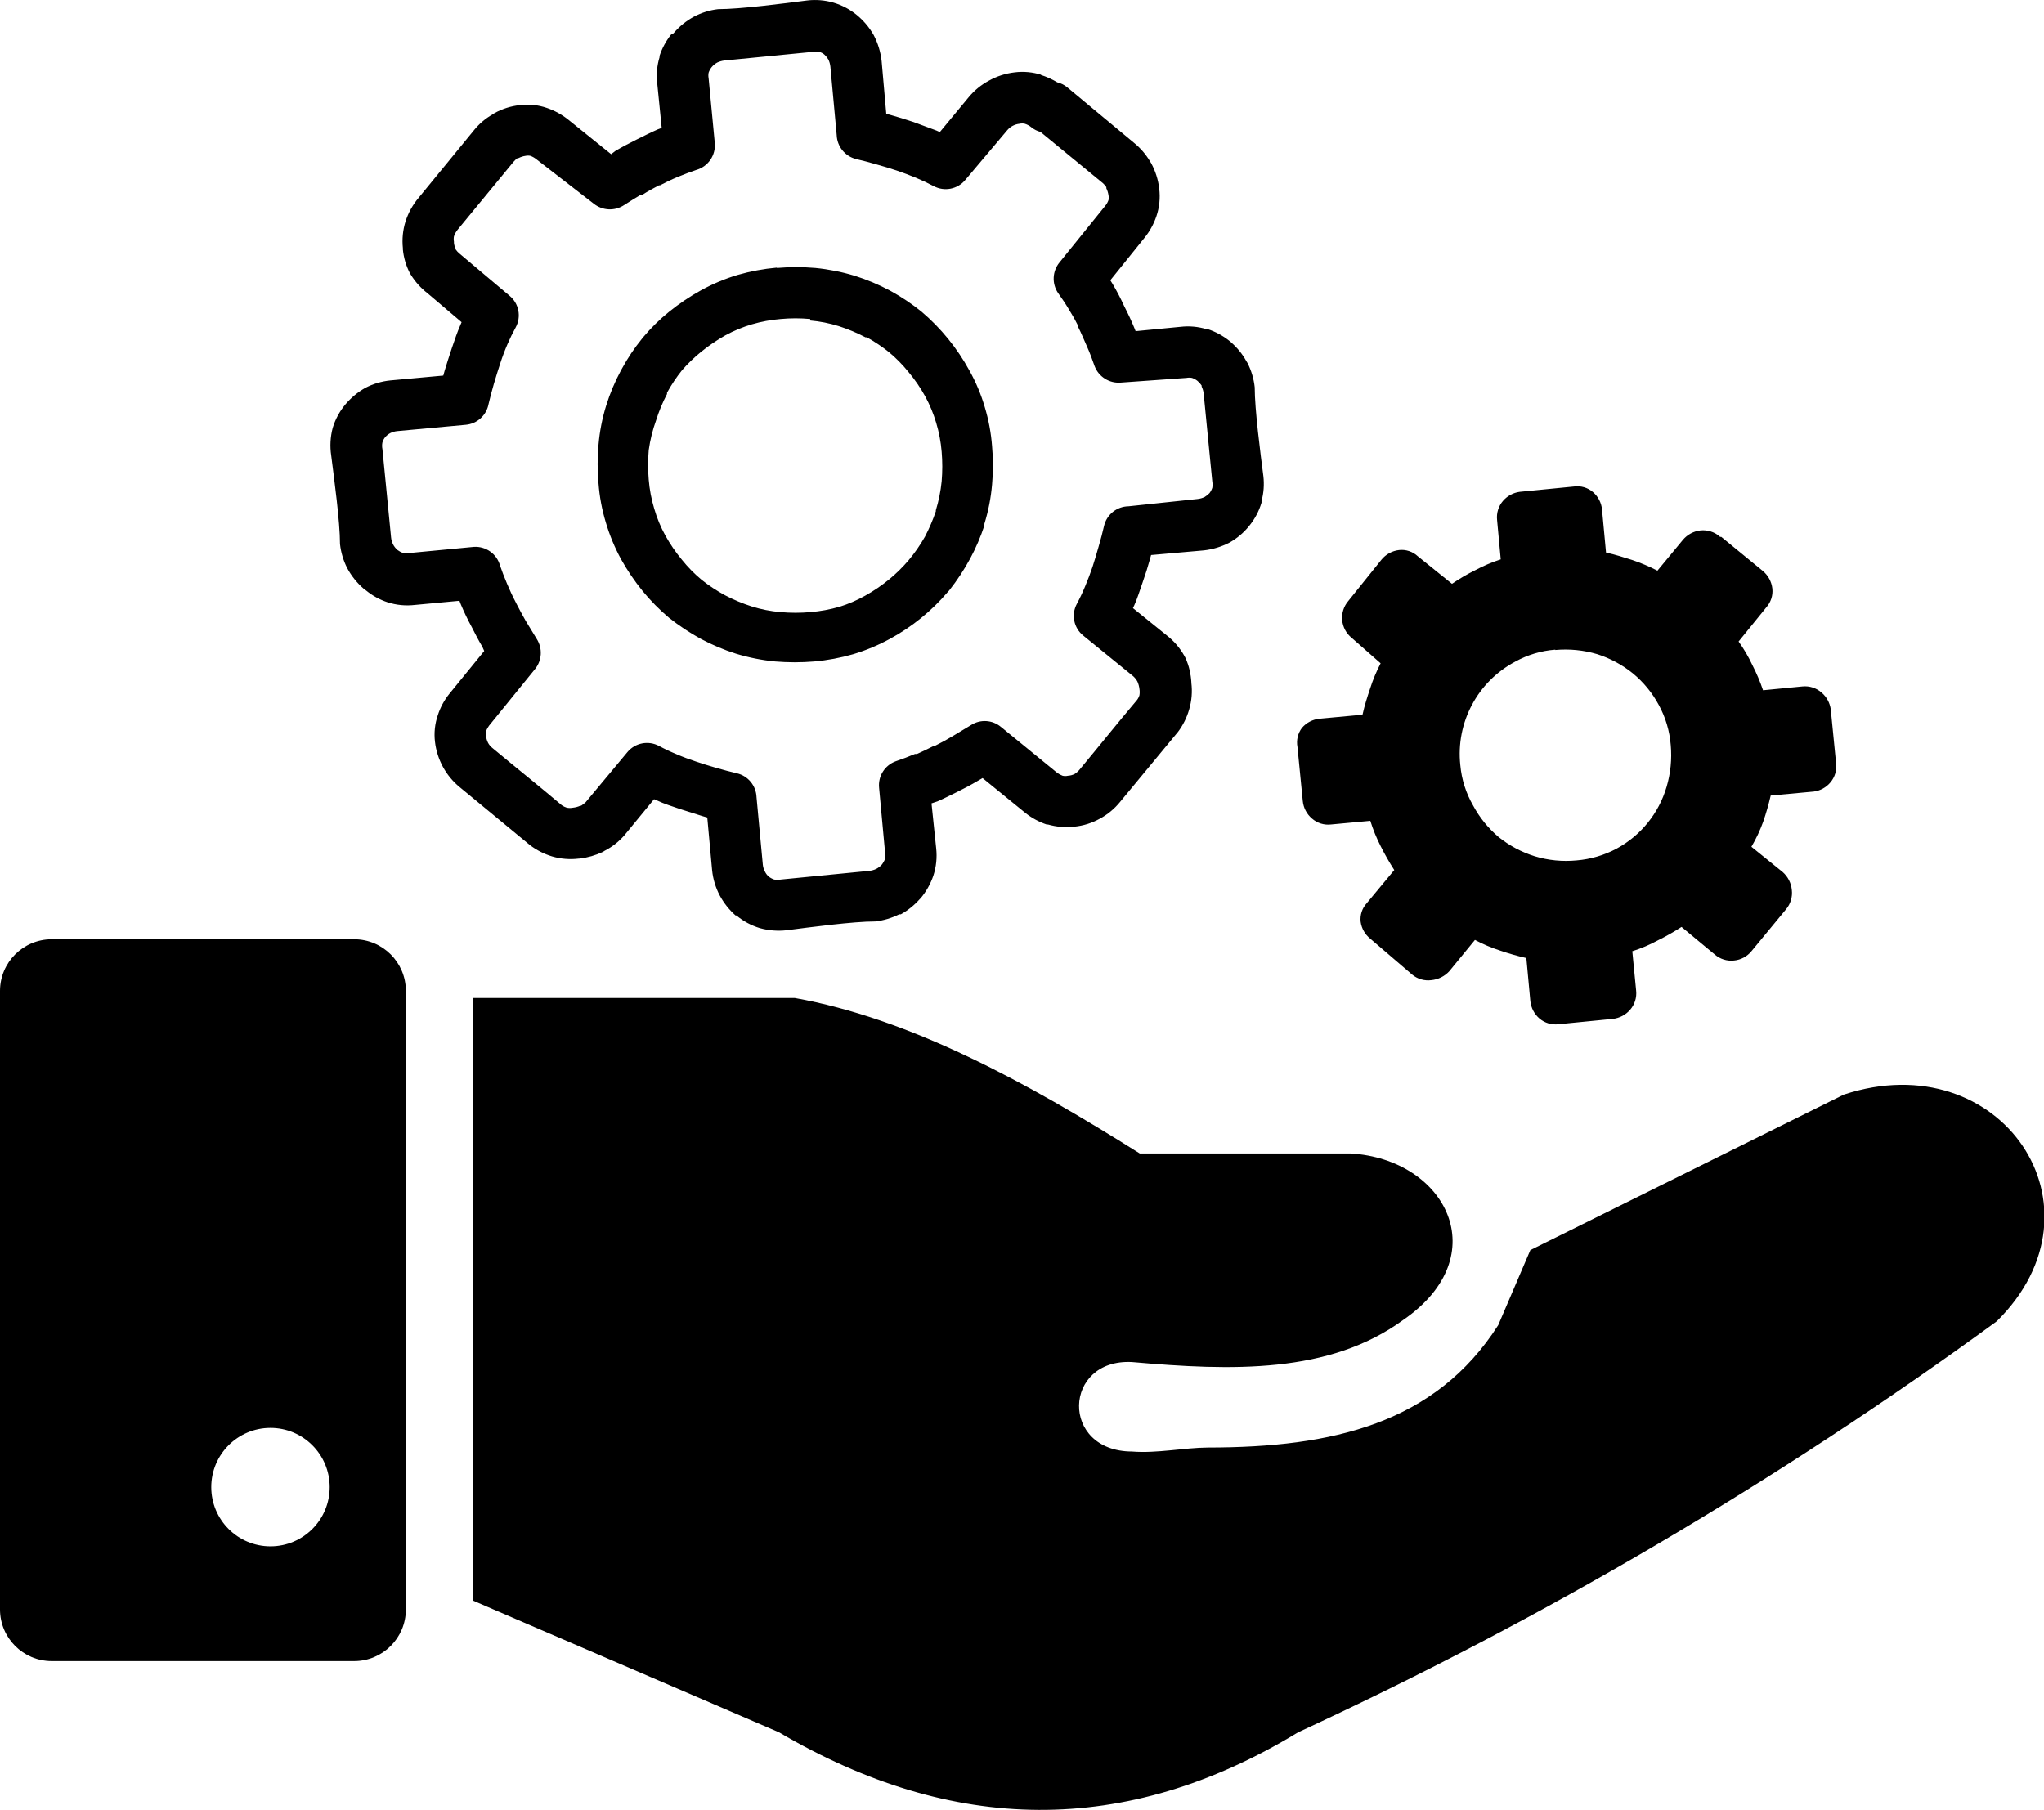
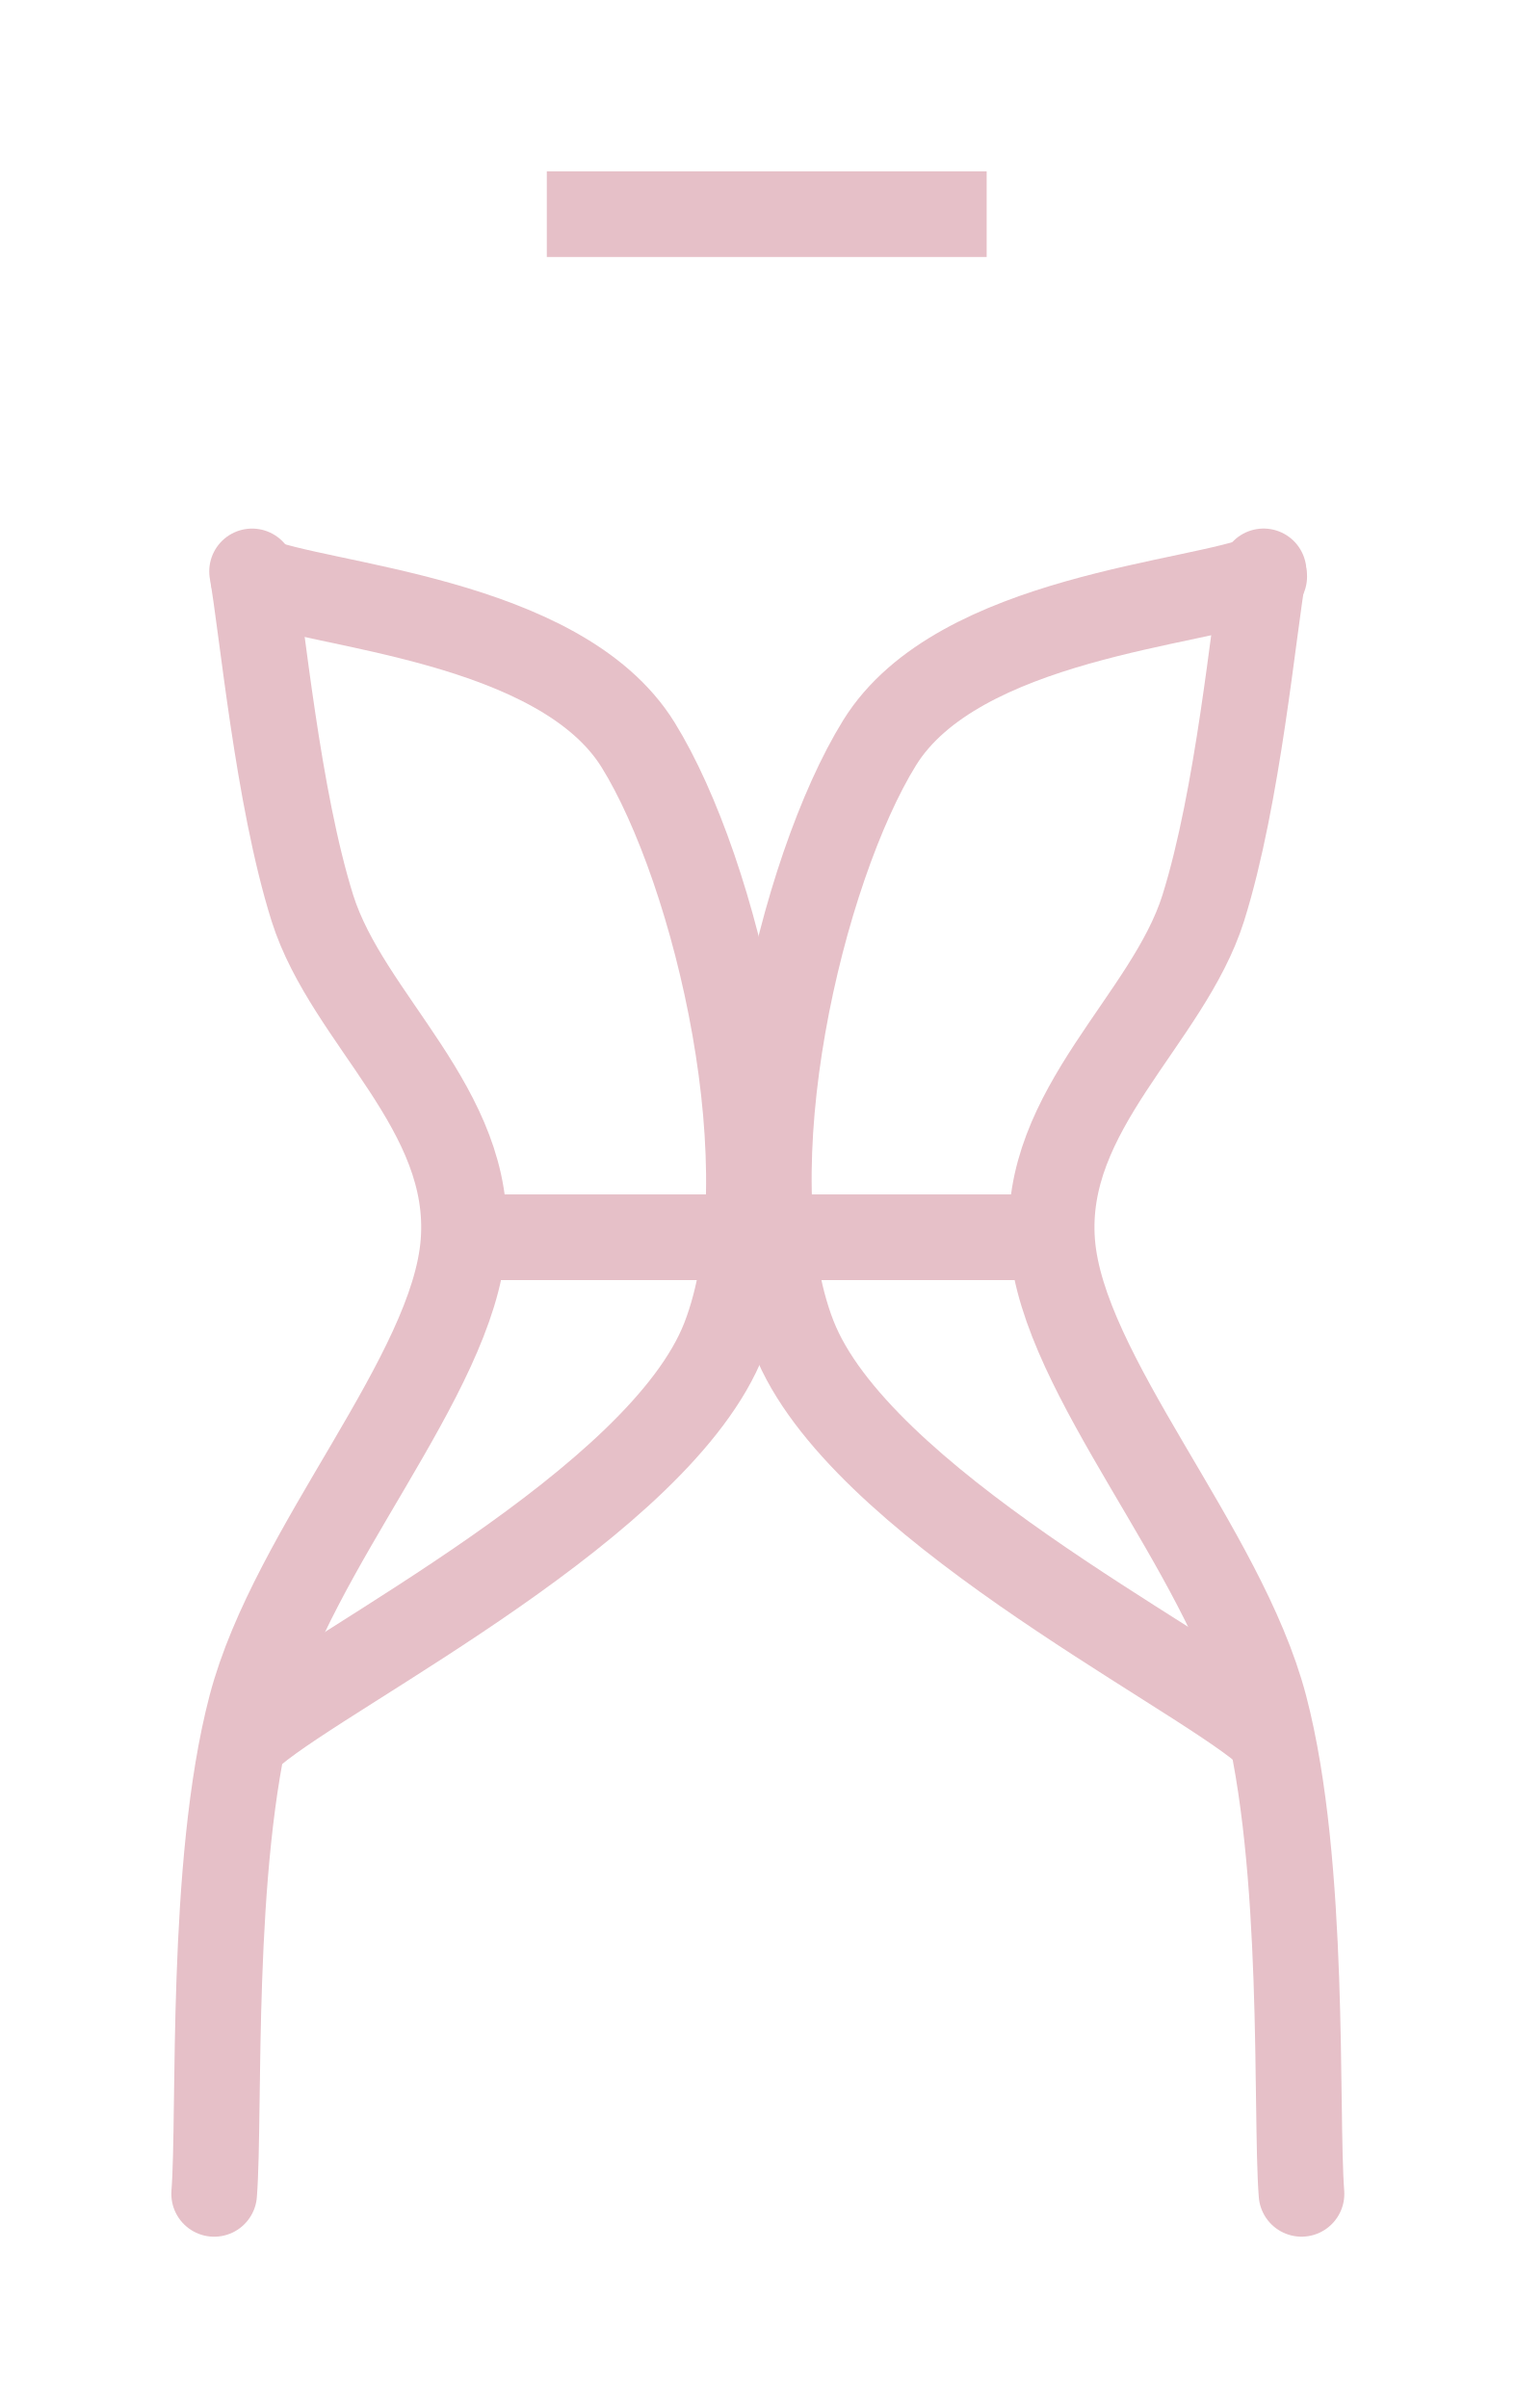
- <svg xmlns="http://www.w3.org/2000/svg" viewBox="0 0 122.88 108.82" style="width: 100%; height: auto;" fill="currentColor">
+ <svg xmlns="http://www.w3.org/2000/svg" version="1.1" viewBox="0 0 70.776 112.44" width="70.776" height="112.44">
  <defs>
-     <style>.cls-1{fill-rule:evenodd;}</style>
+     <style class="style-fonts" />
  </defs>
-   <path class="cls-1" d="M3.1,56.47H21.3a3.11,3.11,0,0,1,3.1,3.1v37.2a3.11,3.11,0,0,1-3.1,3.1H3.1A3.11,3.11,0,0,1,0,96.77V59.57a3.11,3.11,0,0,1,3.1-3.1ZM28.42,96.23V60H47.77c6.92,1.24,13.84,5,20.75,9.35H81.2c5.73.34,8.74,6.16,3.17,10-4.45,3.26-10.31,3.07-16.32,2.54-4.15-.21-4.33,5.36,0,5.38,1.5.12,3.13-.23,4.56-.24,7.5,0,13.68-1.44,17.46-7.36L92,75.16l18.85-9.35c9.44-3.1,16.14,6.77,9.19,13.63a247,247,0,0,1-42,24.71c-10.4,6.33-20.81,6.11-31.21,0l-18.4-7.92ZM62,7.65a1.15,1.15,0,0,0-.39-.21.72.72,0,0,0-.32,0,1.11,1.11,0,0,0-.73.38l-2.53,3a1.53,1.53,0,0,1-1.9.37c-.34-.18-.7-.35-1.06-.5s-.79-.31-1.17-.44-.77-.24-1.22-.37-.83-.23-1.22-.32A1.54,1.54,0,0,1,50.3,8.12L49.92,4a1.29,1.29,0,0,0-.12-.42,1.22,1.22,0,0,0-.23-.29.72.72,0,0,0-.32-.17.92.92,0,0,0-.41,0l-5.31.52a1.42,1.42,0,0,0-.41.12,1.17,1.17,0,0,0-.34.28,1.08,1.08,0,0,0-.18.33v0a.89.89,0,0,0,0,.33l.37,3.89a1.54,1.54,0,0,1-1.12,1.63c-.32.11-.68.24-1.09.41s-.76.34-1.08.51l-.06,0c-.34.18-.7.37-1,.57l-.1,0c-.34.2-.67.41-1,.62a1.55,1.55,0,0,1-1.82-.08L32.24,9.57a1.28,1.28,0,0,0-.35-.2.69.69,0,0,0-.3,0,1.31,1.31,0,0,0-.41.13l-.06,0a1.34,1.34,0,0,0-.25.23L27.52,13.8a1.3,1.3,0,0,0-.23.41.87.87,0,0,0,0,.32v.07a.9.9,0,0,0,.1.34l0,.05a1.16,1.16,0,0,0,.24.26l3,2.53A1.52,1.52,0,0,1,31,19.69a11.4,11.4,0,0,0-.49,1,12.37,12.37,0,0,0-.44,1.17c-.12.37-.25.77-.38,1.22s-.23.84-.32,1.22A1.53,1.53,0,0,1,28,25.54l-4.13.38a1.23,1.23,0,0,0-.41.12,1.13,1.13,0,0,0-.3.24.9.9,0,0,0-.17.32,1,1,0,0,0,0,.4l.52,5.31a1.22,1.22,0,0,0,.12.42,1.11,1.11,0,0,0,.27.34,1.35,1.35,0,0,0,.33.18,1.09,1.09,0,0,0,.37,0l3.89-.37A1.53,1.53,0,0,1,30.06,34c.11.32.25.69.42,1.09s.33.75.51,1.09l.07.14c.16.31.34.65.54,1l.67,1.1a1.55,1.55,0,0,1-.1,1.8L29.4,43.63a1.5,1.5,0,0,0-.18.32.9.9,0,0,0,0,.29,1.16,1.16,0,0,0,.12.42,1,1,0,0,0,.26.31c1.38,1.15,2.8,2.28,4.17,3.44a1.05,1.05,0,0,0,.3.15.94.94,0,0,0,.38,0h0a1.42,1.42,0,0,0,.44-.12l.05,0a2.47,2.47,0,0,0,.27-.21l2.5-3a1.53,1.53,0,0,1,1.91-.38,11.47,11.47,0,0,0,1.06.5c.39.17.78.31,1.17.44s.76.25,1.22.38.83.23,1.22.32a1.53,1.53,0,0,1,1.19,1.44L45.86,52a1.1,1.1,0,0,0,.13.41.93.93,0,0,0,.23.3,1.11,1.11,0,0,0,.32.17,1.09,1.09,0,0,0,.41,0l5.3-.52a1.28,1.28,0,0,0,.43-.12l0,0A1.24,1.24,0,0,0,53,52a1.28,1.28,0,0,0,.21-.37.72.72,0,0,0,0-.36l-.36-3.9a1.53,1.53,0,0,1,1-1.6c.39-.13.78-.28,1.16-.44l.12,0c.32-.14.64-.3,1-.48l.06,0c.38-.19.75-.39,1.08-.59l1.11-.67a1.52,1.52,0,0,1,1.79.11l3.38,2.76a1.35,1.35,0,0,0,.33.18h0a.69.69,0,0,0,.32,0,1,1,0,0,0,.41-.11,1.22,1.22,0,0,0,.3-.27c1.15-1.38,2.28-2.8,3.44-4.17a.89.89,0,0,0,.15-.29,1.15,1.15,0,0,0,0-.38v0a1.5,1.5,0,0,0-.12-.44,1.21,1.21,0,0,0-.25-.32l-3-2.44a1.52,1.52,0,0,1-.39-1.92,11.47,11.47,0,0,0,.5-1.06c.17-.41.32-.8.44-1.16s.24-.78.37-1.23.23-.82.32-1.22a1.53,1.53,0,0,1,1.47-1.19L72,30a1.29,1.29,0,0,0,.42-.12,1.54,1.54,0,0,0,.29-.23,1.11,1.11,0,0,0,.17-.32v0a1.13,1.13,0,0,0,0-.38l-.52-5.3a1.31,1.31,0,0,0-.12-.41l0-.06a1.26,1.26,0,0,0-.25-.28,1.08,1.08,0,0,0-.33-.18h0a.89.89,0,0,0-.33,0L67.4,23a1.55,1.55,0,0,1-1.6-1c-.13-.37-.27-.76-.45-1.16s-.35-.82-.52-1.15l0-.07a11.26,11.26,0,0,0-.56-1c-.2-.34-.43-.68-.66-1a1.54,1.54,0,0,1,.09-1.85l2.74-3.39a1.15,1.15,0,0,0,.2-.35.67.67,0,0,0,0-.29,1.38,1.38,0,0,0-.13-.42l0-.07a1.17,1.17,0,0,0-.21-.24L62.55,7.93A1.46,1.46,0,0,1,62,7.65Zm41.38,24.6a1.54,1.54,0,0,0-1.15-.36,1.62,1.62,0,0,0-1.06.57l-1.53,1.85a10.69,10.69,0,0,0-1.51-.64c-.54-.17-1-.32-1.58-.45l-.24-2.58a1.57,1.57,0,0,0-.55-1.06,1.45,1.45,0,0,0-1.14-.33l-3.26.32a1.61,1.61,0,0,0-1,.54A1.51,1.51,0,0,0,90,31.26l.22,2.37a9.37,9.37,0,0,0-1.53.65,11.4,11.4,0,0,0-1.4.82l-2.06-1.66a1.42,1.42,0,0,0-1.12-.37,1.6,1.6,0,0,0-1.06.58l-2,2.49a1.55,1.55,0,0,0,.21,2.21L83,39.88a9.6,9.6,0,0,0-.63,1.51c-.18.54-.33,1-.46,1.58l-2.58.24a1.6,1.6,0,0,0-1.06.55A1.46,1.46,0,0,0,78,44.91l.32,3.25a1.58,1.58,0,0,0,.55,1.05,1.47,1.47,0,0,0,1.14.36l2.37-.22A9.79,9.79,0,0,0,83,50.87a15.71,15.71,0,0,0,.82,1.44l-1.66,2a1.41,1.41,0,0,0-.36,1.12,1.58,1.58,0,0,0,.57,1L84.9,58.6a1.5,1.5,0,0,0,1.15.33,1.68,1.68,0,0,0,1.08-.54l1.54-1.88a9.25,9.25,0,0,0,1.51.64,14.89,14.89,0,0,0,1.58.45L92,60.19a1.61,1.61,0,0,0,.55,1.05,1.49,1.49,0,0,0,1.15.34l3.25-.32A1.62,1.62,0,0,0,98,60.71a1.51,1.51,0,0,0,.36-1.15l-.23-2.37a8.69,8.69,0,0,0,1.53-.65,14.52,14.52,0,0,0,1.43-.81l2,1.66a1.51,1.51,0,0,0,1.15.36,1.54,1.54,0,0,0,1.06-.57l2.08-2.52a1.53,1.53,0,0,0,.34-1.15,1.64,1.64,0,0,0-.55-1.08l-1.88-1.52A8.9,8.9,0,0,0,106,49.4a15.43,15.43,0,0,0,.45-1.57l2.59-.24a1.57,1.57,0,0,0,1-.55,1.48,1.48,0,0,0,.34-1.15l-.32-3.25a1.62,1.62,0,0,0-.55-1,1.51,1.51,0,0,0-1.15-.37l-2.37.23a11.13,11.13,0,0,0-.65-1.53,8.72,8.72,0,0,0-.82-1.4l1.67-2.06a1.46,1.46,0,0,0,.36-1.12,1.62,1.62,0,0,0-.57-1.06l-2.5-2.05-.08,0ZM93.5,39.08a6.73,6.73,0,0,1,2.52.25,6.58,6.58,0,0,1,2.15,1.16,6.36,6.36,0,0,1,1.55,1.89,6,6,0,0,1,.72,2.41,6.71,6.71,0,0,1-.25,2.52,6.21,6.21,0,0,1-3,3.71,6.17,6.17,0,0,1-2.41.71,6.51,6.51,0,0,1-2.52-.25,6.61,6.61,0,0,1-2.16-1.15,6.53,6.53,0,0,1-1.54-1.9A5.92,5.92,0,0,1,87.79,46a6.28,6.28,0,0,1,3.3-6.22,5.92,5.92,0,0,1,2.41-.72ZM62.56,4.5a4.64,4.64,0,0,1,1,.45,1.48,1.48,0,0,1,.6.3L68.19,8.6a4.19,4.19,0,0,1,.94,1.09l.08.13a4.23,4.23,0,0,1,.48,1.52A3.72,3.72,0,0,1,69.52,13a4.19,4.19,0,0,1-.71,1.29l-2.06,2.56.13.21a13.49,13.49,0,0,1,.71,1.36q.36.7.6,1.29l.08.2,2.7-.26a3.85,3.85,0,0,1,1.56.14l.08,0a4.19,4.19,0,0,1,1.28.69l.14.12a4.18,4.18,0,0,1,.89,1.1l.08.13a4.2,4.2,0,0,1,.43,1.45c0,1.34.34,3.94.52,5.34a4,4,0,0,1-.11,1.51l0,.09a4,4,0,0,1-.75,1.41l0,0a4.06,4.06,0,0,1-1.19,1,4.42,4.42,0,0,1-1.52.46l-3.18.28-.08.29c-.11.4-.25.85-.43,1.36s-.33,1-.5,1.37l-.08.17,2.19,1.77a4.14,4.14,0,0,1,1,1.29A4.28,4.28,0,0,1,71.62,41v.05a3.93,3.93,0,0,1-.13,1.6A4.14,4.14,0,0,1,70.82,44l-3.49,4.22a4,4,0,0,1-1.21,1,3.92,3.92,0,0,1-1.53.48A4.07,4.07,0,0,1,63,49.57l-.08,0a4.29,4.29,0,0,1-1.26-.68l-2.59-2.11-.26.15c-.44.26-.87.49-1.28.69s-.76.38-1.17.56L56,48.3,56.28,51a3.91,3.91,0,0,1-.17,1.65A4.26,4.26,0,0,1,55.35,54l-.06.06a4.39,4.39,0,0,1-1.13.91l-.1,0a4.28,4.28,0,0,1-1.44.43c-1.34,0-3.94.35-5.34.53a4.23,4.23,0,0,1-1.6-.13,4,4,0,0,1-1.41-.76l-.05,0a4.38,4.38,0,0,1-.95-1.2,4.15,4.15,0,0,1-.46-1.52l-.29-3.17-.28-.08-1.36-.43c-.48-.16-1-.33-1.37-.51l-.19-.08-1.8,2.19a4,4,0,0,1-1.17.91l-.11.07a4.6,4.6,0,0,1-1.39.4H34.8a4,4,0,0,1-1.61-.13,4.2,4.2,0,0,1-1.33-.68l-4.23-3.49a4.12,4.12,0,0,1-1-1.21,4.17,4.17,0,0,1-.48-1.51A3.6,3.6,0,0,1,26.32,43,4,4,0,0,1,27,41.73l2.11-2.59L29,38.89c-.22-.37-.43-.77-.64-1.19l0,0c-.25-.46-.46-.9-.65-1.35l-.09-.23-2.68.25a3.87,3.87,0,0,1-1.64-.16,4,4,0,0,1-1.28-.7l-.15-.11a4.36,4.36,0,0,1-1-1.25,4.21,4.21,0,0,1-.43-1.44c0-1.35-.35-3.91-.53-5.33A4.1,4.1,0,0,1,20,25.73a4,4,0,0,1,.76-1.41l0,0a4.42,4.42,0,0,1,1.2-1,4.15,4.15,0,0,1,1.52-.45l3.17-.29.08-.29c.12-.39.26-.85.43-1.35s.34-1,.51-1.38l.08-.19L25.7,17.63a4.22,4.22,0,0,1-1-1.11l-.06-.1A3.92,3.92,0,0,1,24.22,15l0-.08a4,4,0,0,1,.16-1.61,4.18,4.18,0,0,1,.78-1.41l3.35-4.09a3.92,3.92,0,0,1,1.1-.93l.12-.08a4,4,0,0,1,1.52-.48,3.59,3.59,0,0,1,1.63.17,4.28,4.28,0,0,1,1.29.71l2.57,2.07L37,9.07c.41-.24.83-.46,1.25-.67s.88-.44,1.29-.62l.24-.09L39.51,5a3.85,3.85,0,0,1,.14-1.56l0-.08a4.19,4.19,0,0,1,.69-1.28L40.49,2a4.28,4.28,0,0,1,1.23-1A4.13,4.13,0,0,1,43.17.55c1.34,0,3.94-.34,5.34-.52a4,4,0,0,1,1.6.13,4,4,0,0,1,1.41.75l0,0a4.34,4.34,0,0,1,1,1.19A4.42,4.42,0,0,1,53,3.66l.28,3.18.29.08c.39.11.85.25,1.36.42l1.37.51.2.09,1.73-2.09a4.08,4.08,0,0,1,1.22-1A4.15,4.15,0,0,1,61,4.35a3.77,3.77,0,0,1,1.61.15ZM46.71,16.11a13.72,13.72,0,0,1,2.31,0,12.18,12.18,0,0,1,2.36.47h0a12.34,12.34,0,0,1,2.12.89l.09.05a12.59,12.59,0,0,1,1.8,1.21l0,0a12.48,12.48,0,0,1,2.89,3.55,10.57,10.57,0,0,1,.92,2.19,10.93,10.93,0,0,1,.44,2.36v0a12.65,12.65,0,0,1,0,2.3,11.2,11.2,0,0,1-.46,2.36l0,.1a12.25,12.25,0,0,1-.86,2,13.25,13.25,0,0,1-1.25,1.9l-.1.11a12.2,12.2,0,0,1-3.47,2.81,11.49,11.49,0,0,1-2.2.92,12.34,12.34,0,0,1-2.35.44,14.2,14.2,0,0,1-2.35,0,12,12,0,0,1-2.36-.47h0a12.58,12.58,0,0,1-2.11-.89,13.6,13.6,0,0,1-1.9-1.26l0,0a12.25,12.25,0,0,1-1.6-1.62,13.21,13.21,0,0,1-1.3-1.92,11.35,11.35,0,0,1-.91-2.2,10.93,10.93,0,0,1-.44-2.36v0a12.65,12.65,0,0,1,0-2.3,11.2,11.2,0,0,1,.46-2.36h0a12,12,0,0,1,.89-2.12l.05-.09a11.65,11.65,0,0,1,1.21-1.81l.08-.1a11.28,11.28,0,0,1,1.56-1.53,13.15,13.15,0,0,1,1.92-1.29,11.3,11.3,0,0,1,2.19-.92,12.59,12.59,0,0,1,2.36-.44Zm2,3.07a9.62,9.62,0,0,0-1.78,0h0a8.82,8.82,0,0,0-1.73.32,8.2,8.2,0,0,0-1.59.66,10.44,10.44,0,0,0-1.47,1A9.3,9.3,0,0,0,41,22.26l0,0a9.32,9.32,0,0,0-.9,1.35l0,.08a9.46,9.46,0,0,0-.66,1.59A8.85,8.85,0,0,0,39,27.06a10.57,10.57,0,0,0,0,1.78v0a8.36,8.36,0,0,0,.33,1.74A7.85,7.85,0,0,0,40,32.2a9.54,9.54,0,0,0,1,1.46,8.38,8.38,0,0,0,1.18,1.2,9.55,9.55,0,0,0,1.41.93,10.11,10.11,0,0,0,1.6.67,8,8,0,0,0,1.73.34,9.94,9.94,0,0,0,1.81,0,9.06,9.06,0,0,0,1.74-.32A8,8,0,0,0,52,35.82a9.64,9.64,0,0,0,1.47-1,9.3,9.3,0,0,0,1.14-1.12l0,0a9.49,9.49,0,0,0,1-1.44,10.86,10.86,0,0,0,.65-1.52v-.06a9,9,0,0,0,.35-1.74,10.57,10.57,0,0,0,0-1.78v0a8.36,8.36,0,0,0-.33-1.74,8.1,8.1,0,0,0-.66-1.59,9.08,9.08,0,0,0-1-1.46,8.38,8.38,0,0,0-1.18-1.2,9.64,9.64,0,0,0-1.33-.89l-.08,0a10,10,0,0,0-1.6-.67,8.06,8.06,0,0,0-1.72-.34ZM16.25,85.85a3.56,3.56,0,1,1-3.55,3.56,3.56,3.56,0,0,1,3.55-3.56Z" />
+   <g stroke-linecap="square">
+     <g transform="translate(27.53423 10)">
+       <path d="M0 0 H16.54" stroke="#e6c0c8" stroke-width="4" fill="none" />
+     </g>
+   </g>
+   <g stroke-linecap="round">
+     <g transform="translate(11.77069 26.6817)">
+       <path d="M0 0 C0.47 2.62, 1.18 10.51, 2.82 15.73 C4.47 20.95, 10.35 25.12, 9.87 31.34 C9.39 37.55, 1.89 45.6, -0.05 53 C-1.99 60.4, -1.48 71.97, -1.77 75.76" stroke="#e6c0c8" stroke-width="4" fill="none" />
+     </g>
+   </g>
+   <g stroke-linecap="round">
+     <g transform="translate(59.00562 26.68011)">
+       <path d="M0 0 C-0.47 2.62, -1.18 10.51, -2.82 15.73 C-4.47 20.95, -10.35 25.12, -9.87 31.34 C-9.39 37.55, -1.89 45.6, 0.05 53 C1.99 60.4, 1.48 71.97, 1.77 75.76" stroke="#e6c0c8" stroke-width="4" fill="none" />
+     </g>
+   </g>
+   <g stroke-linecap="square">
+     <g transform="translate(23.46942 57.77264)">
+       <path d="M0 0 H25.27" stroke="#e6c0c8" stroke-width="4" fill="none" />
+     </g>
+   </g>
+   <g stroke-linecap="round">
+     <g transform="translate(11.83887 27.02386)">
+       <path d="M0 0 C2.99 1.29, 14.3 1.85, 17.96 7.76 C21.62 13.67, 24.97 27.79, 21.98 35.47 C18.99 43.15, 3.67 50.79, 0.01 53.85" stroke="#e6c0c8" stroke-width="4" fill="none" />
+     </g>
+   </g>
+   <g stroke-linecap="round">
+     <g transform="translate(59.03489 26.92287)">
+       <path d="M0 0 C-2.99 1.29, -14.3 1.85, -17.96 7.76 C-21.62 13.67, -24.97 27.79, -21.98 35.47 C-18.99 43.15, -3.67 50.79, -0.01 53.85" stroke="#e6c0c8" stroke-width="4" fill="none" />
+     </g>
+   </g>
</svg>
